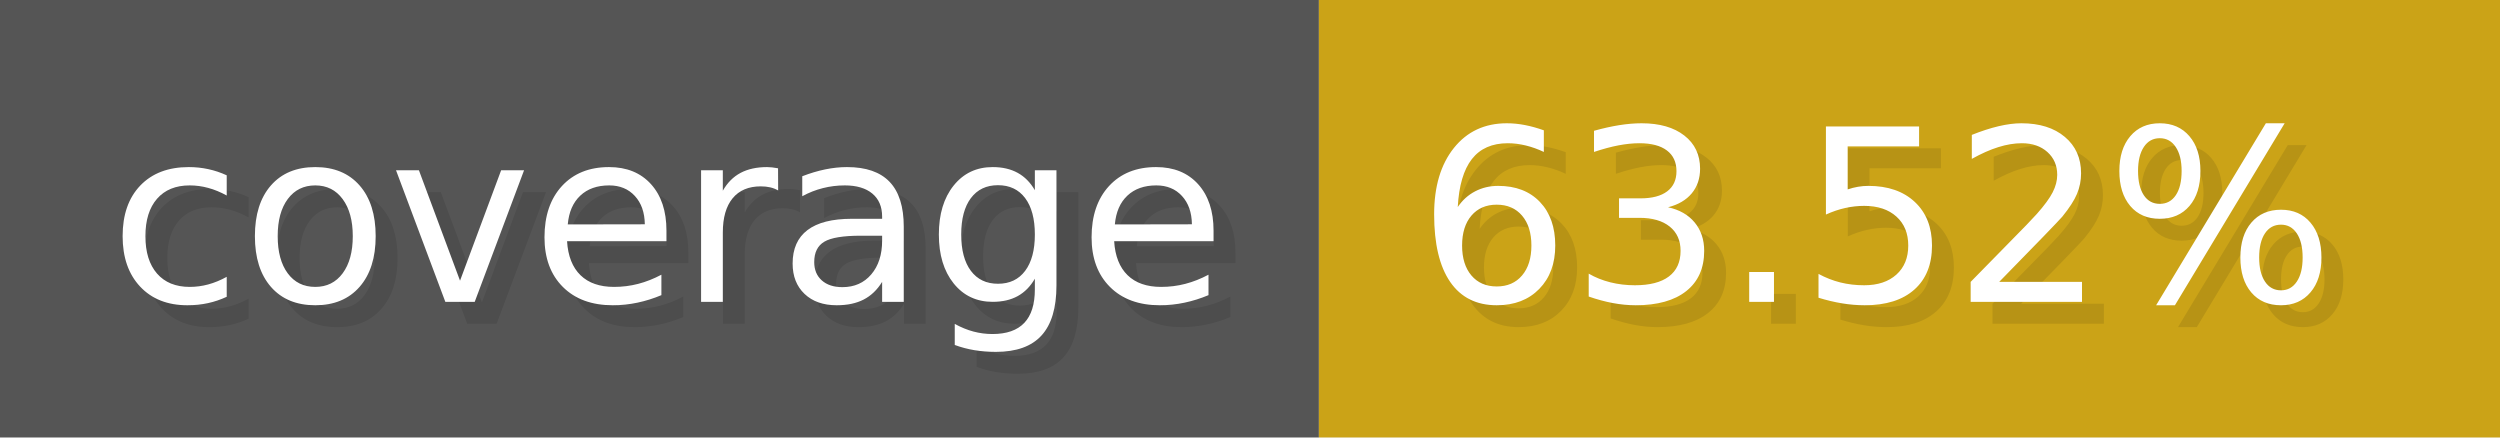
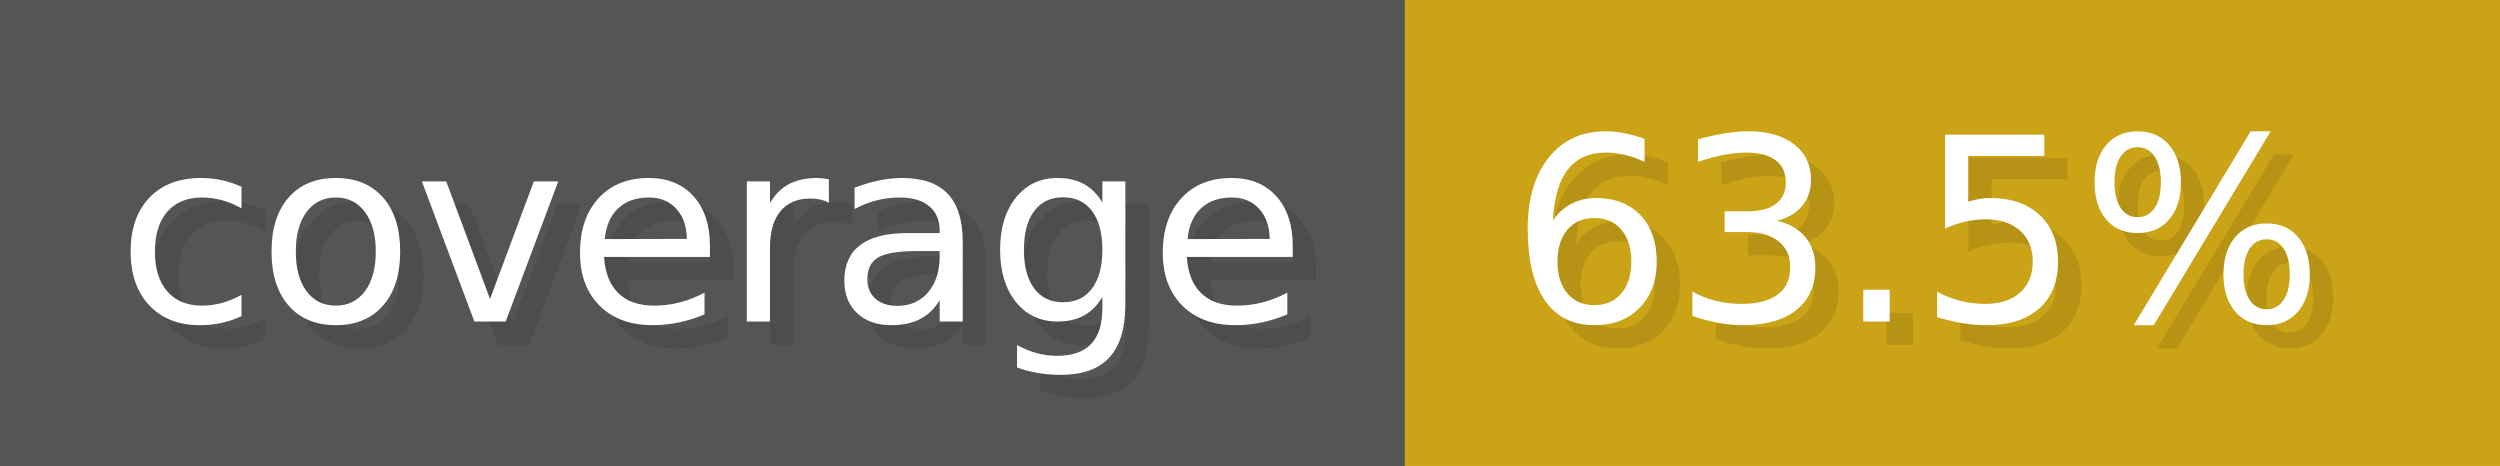
- <svg xmlns="http://www.w3.org/2000/svg" width="114.3" height="20" viewBox="0 0 1143 200" role="img" aria-label="coverage: 63.52%">
+ <svg xmlns="http://www.w3.org/2000/svg" width="107.3" height="20" viewBox="0 0 1073 200" role="img" aria-label="coverage: 63.5%">
  <g>
    <rect fill="#555" width="603" height="200" />
-     <rect fill="#cba317" x="603" width="540" height="200" />
+     <rect fill="#cba317" x="603" width="470" height="200" />
  </g>
  <g aria-hidden="true" fill="#fff" text-anchor="start" font-family="Verdana,DejaVu Sans,sans-serif" font-size="110">
    <text x="60" y="148" textLength="503" fill="#000" opacity="0.1">coverage</text>
    <text x="50" y="138" textLength="503">coverage</text>
-     <text x="658" y="148" textLength="440" fill="#000" opacity="0.1">63.52%</text>
-     <text x="648" y="138" textLength="440">63.52%</text>
+     <text x="658" y="148" textLength="370" fill="#000" opacity="0.1">63.5%</text>
+     <text x="648" y="138" textLength="370">63.5%</text>
  </g>
</svg>
